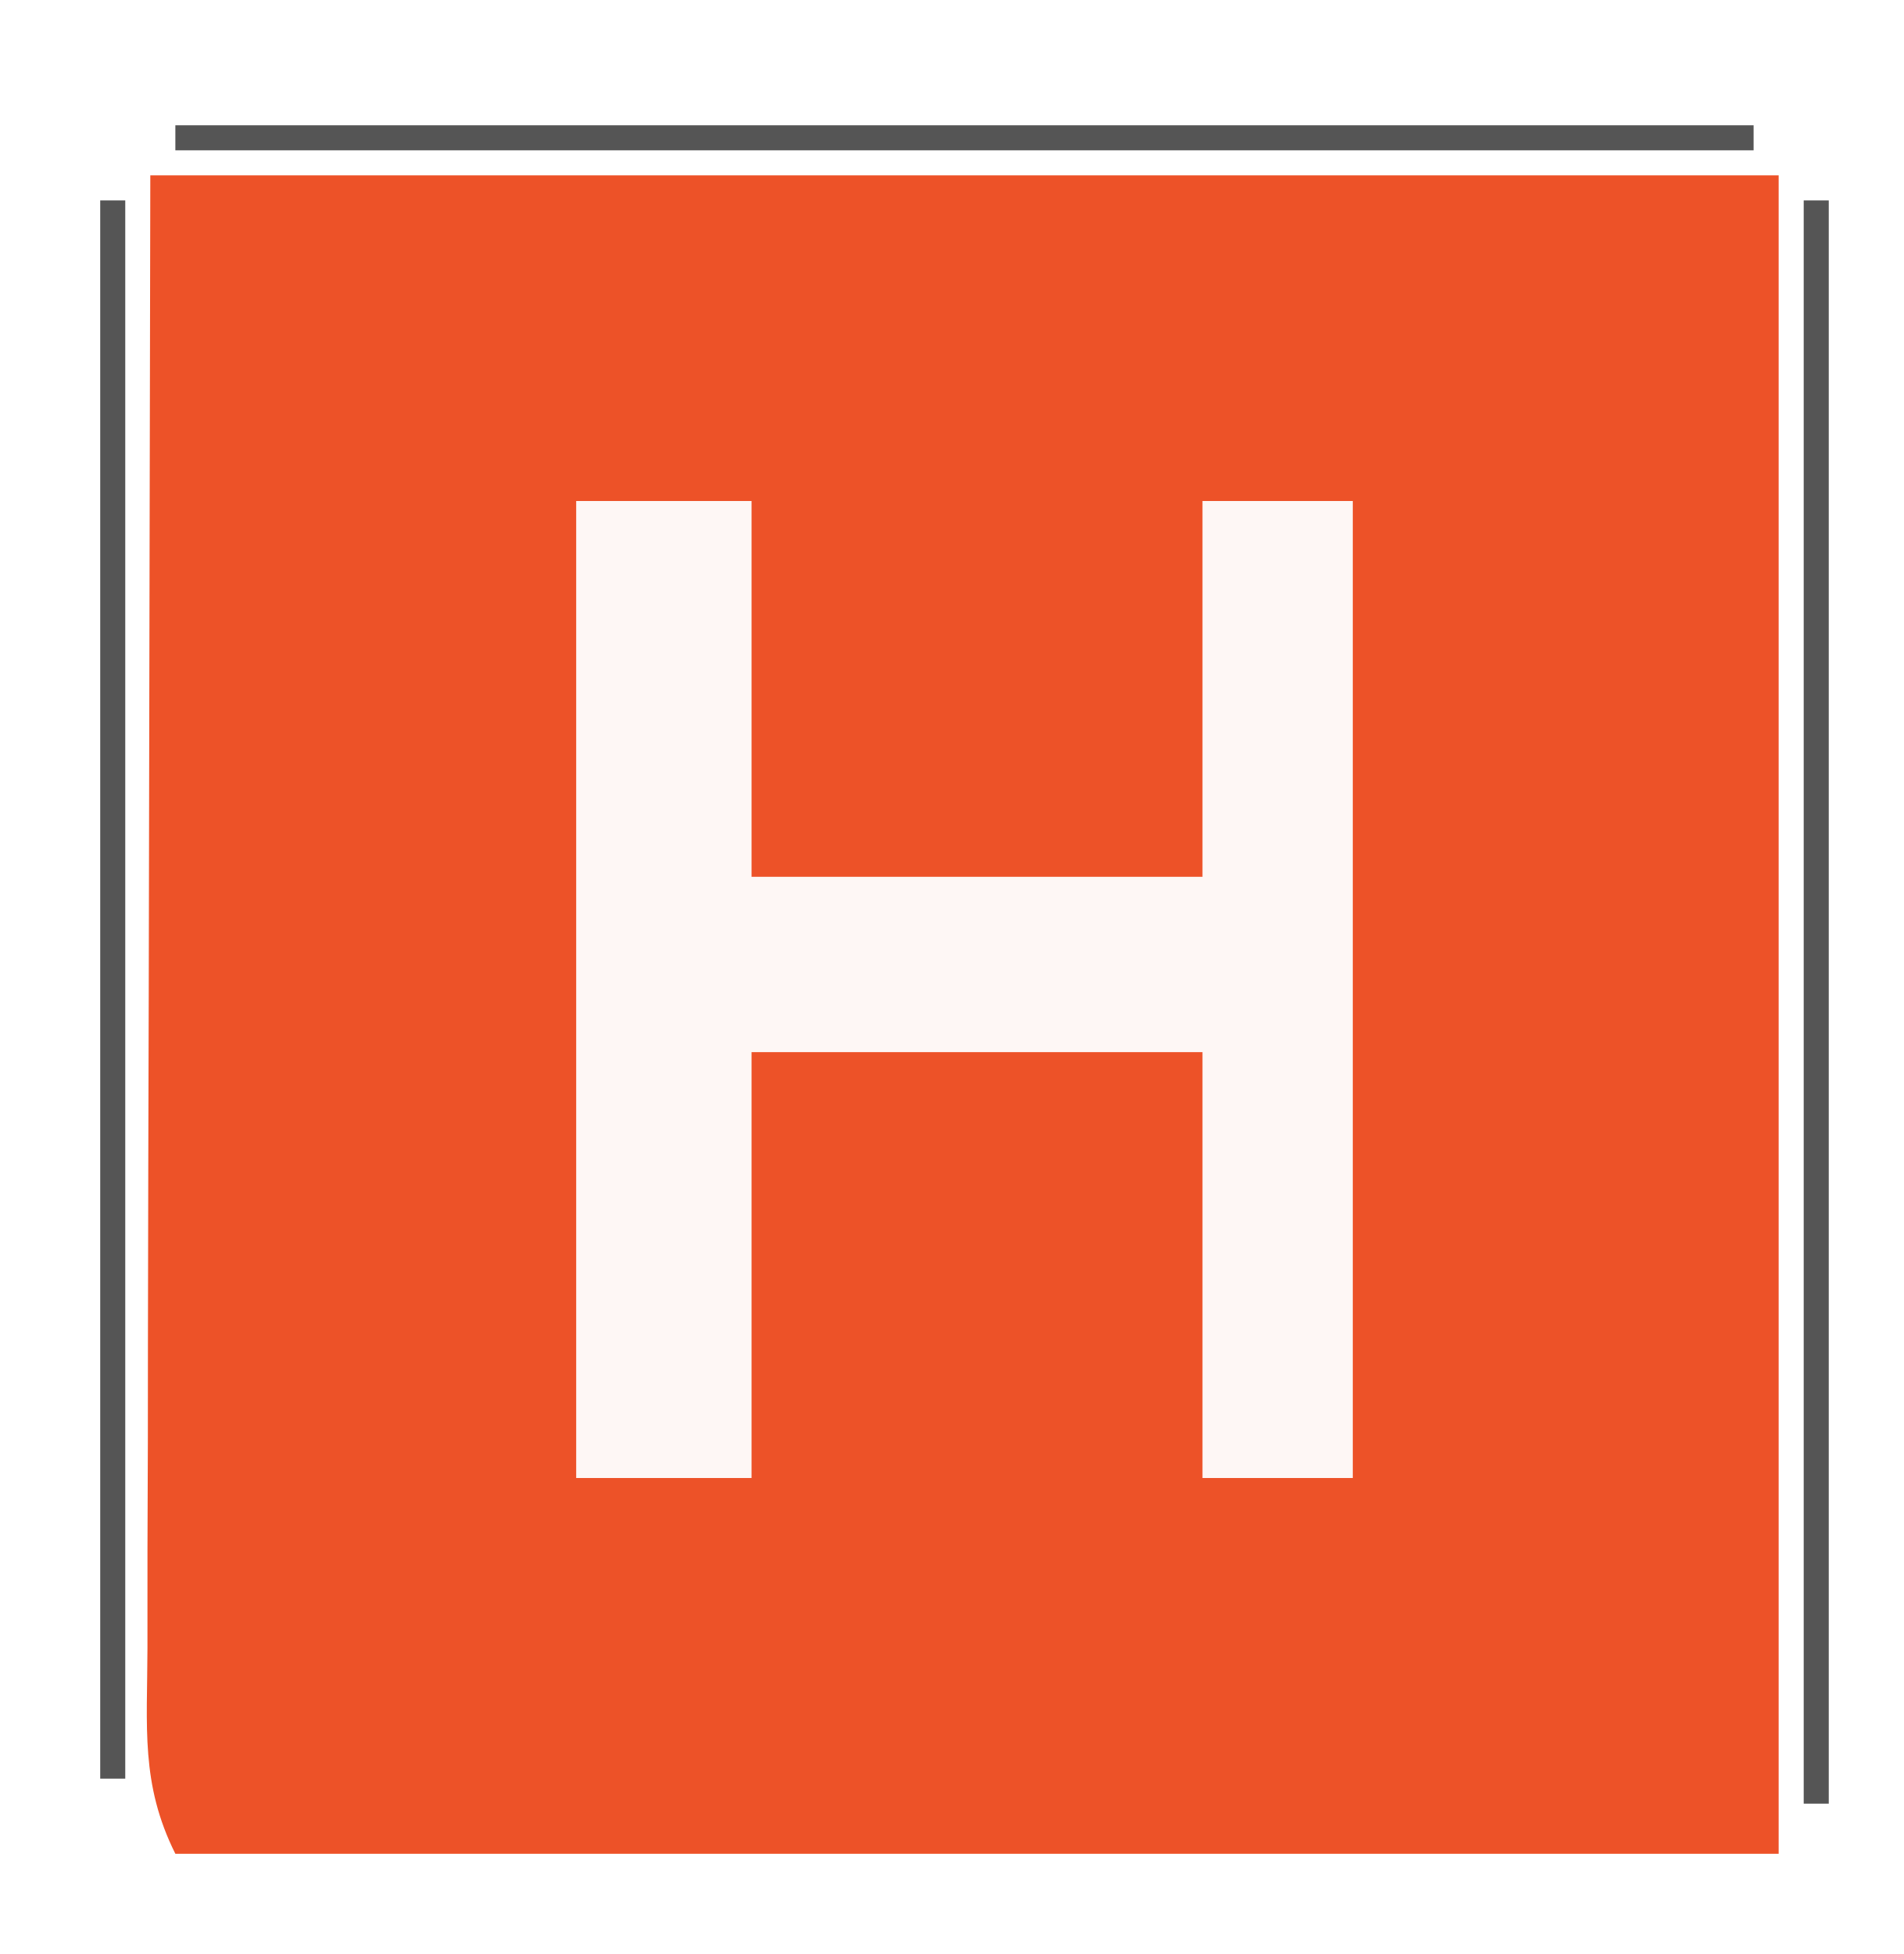
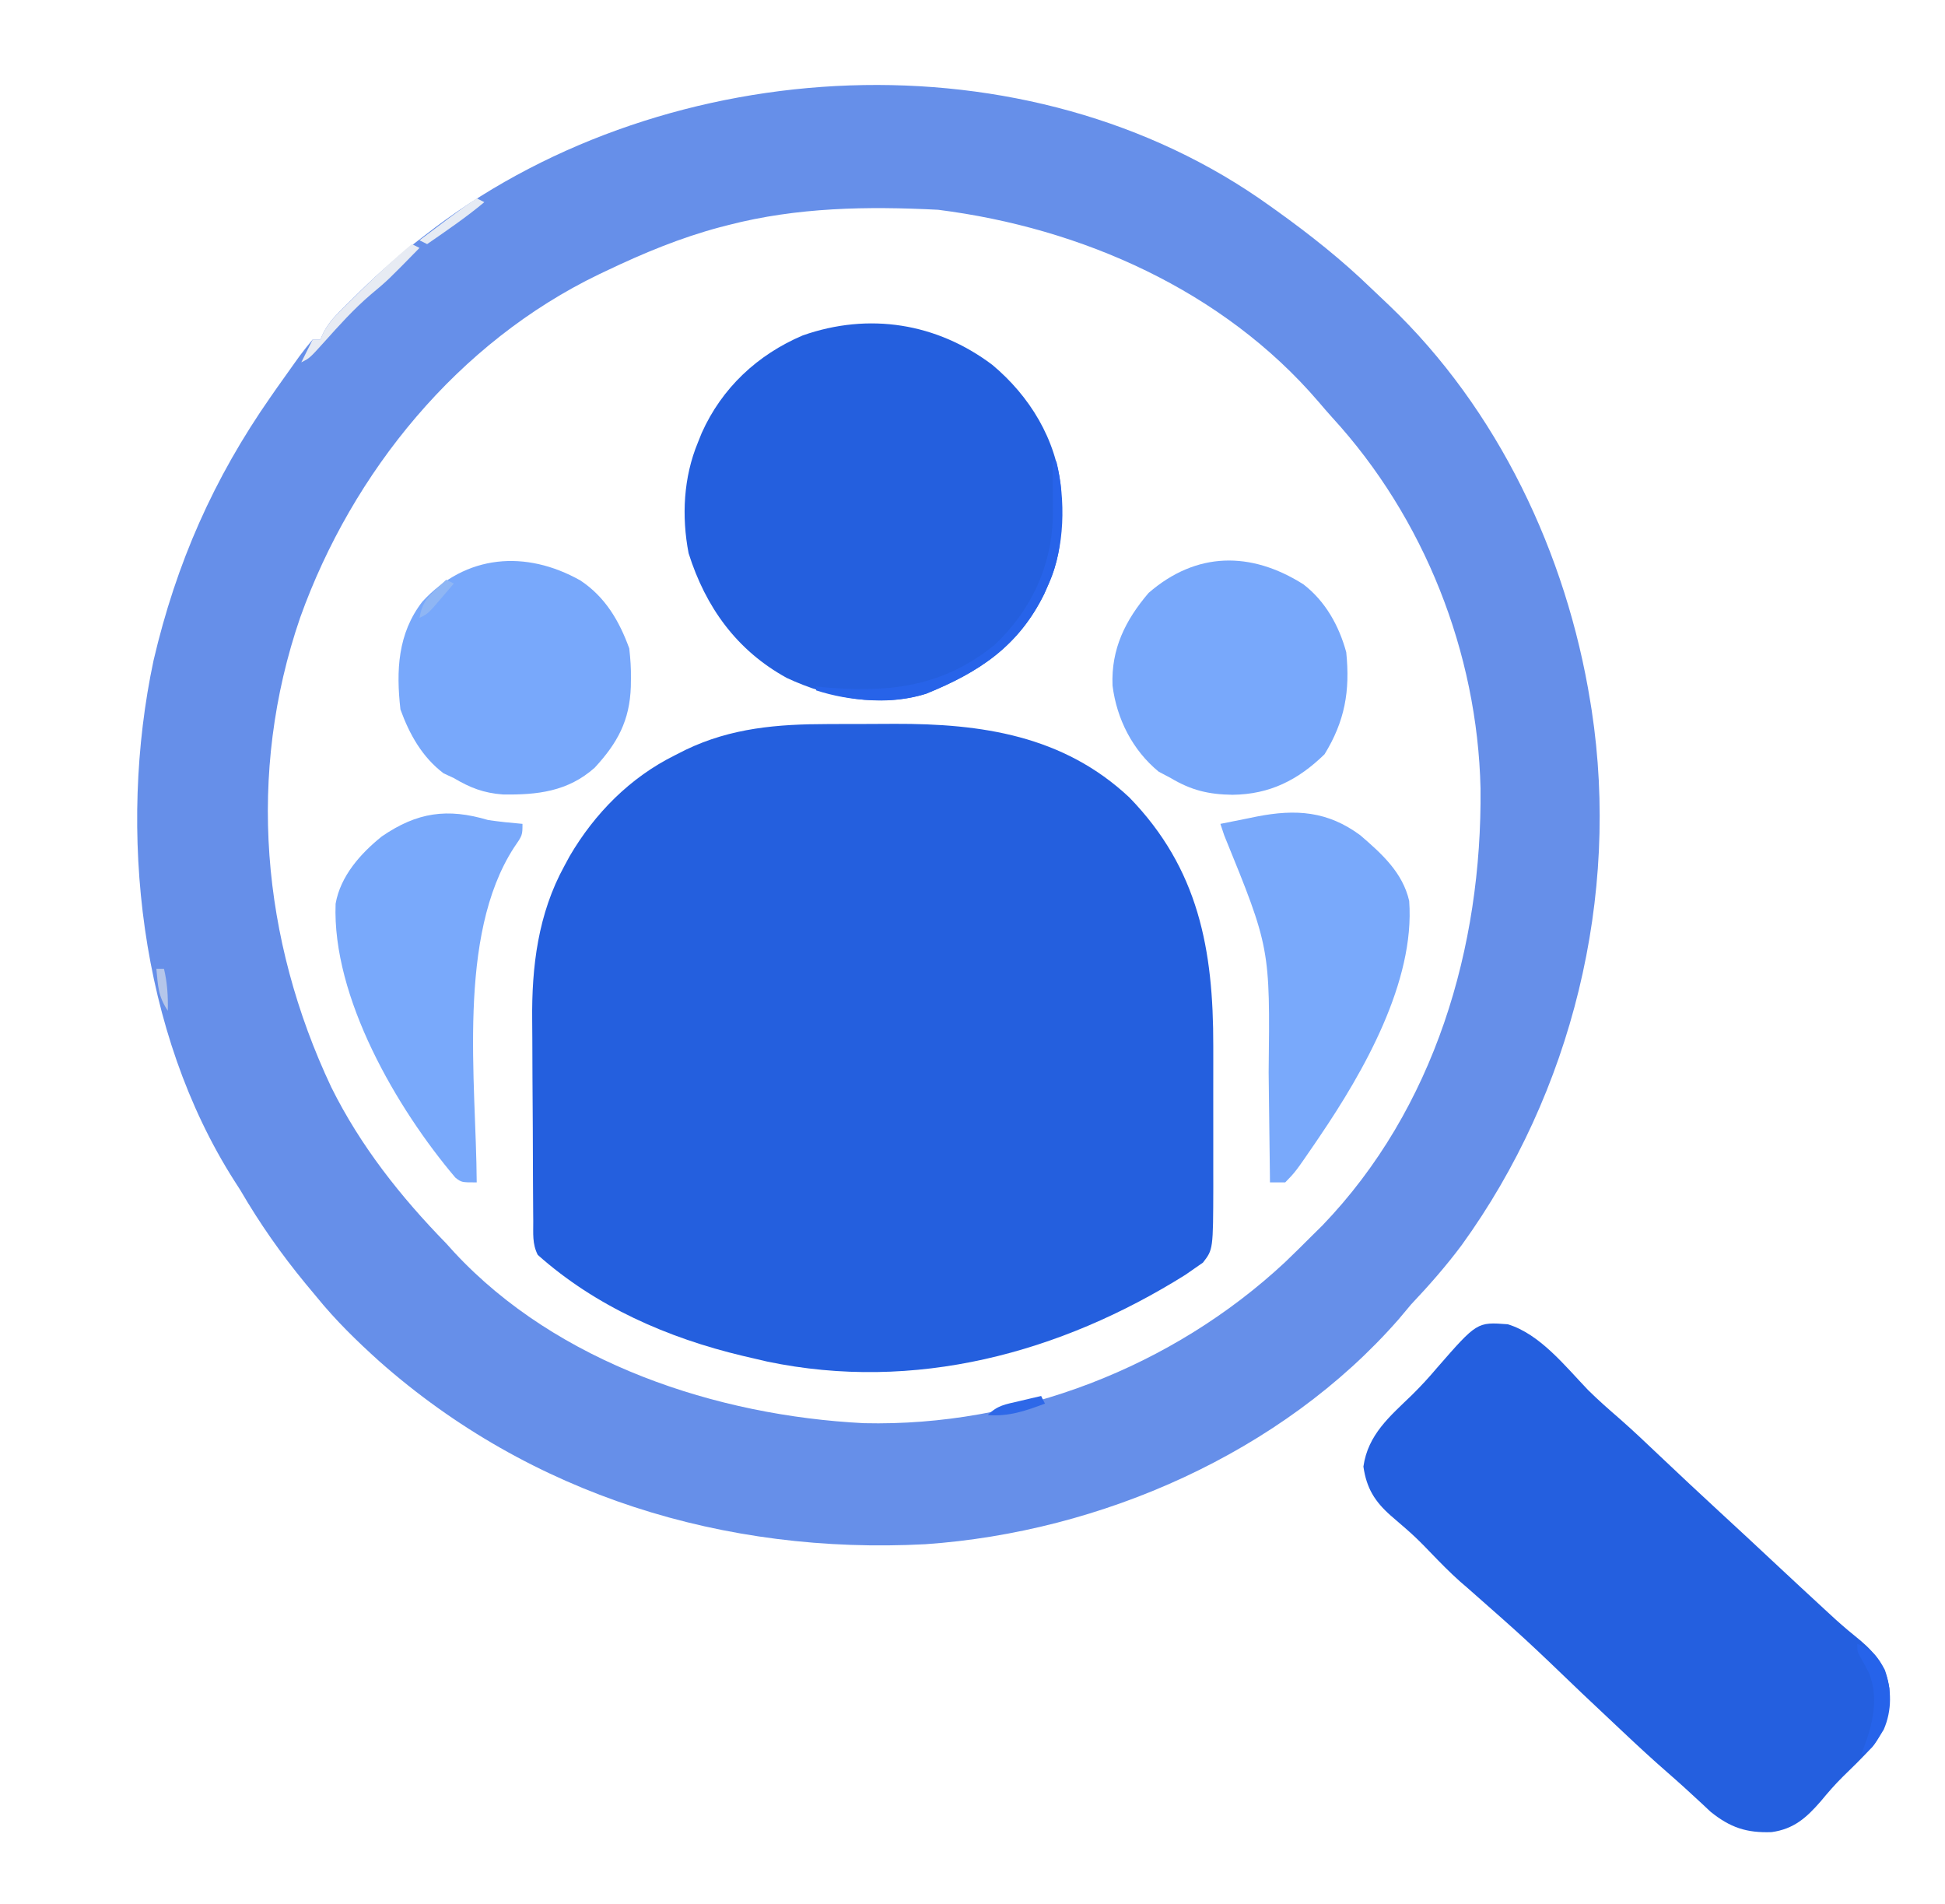
- <svg xmlns="http://www.w3.org/2000/svg" version="1.1" width="76" height="78">
-   <path d="M0 0 C21.45 0 42.9 0 65 0 C65 22.11 65 44.22 65 67 C43.88 67 22.76 67 1 67 C-0.395 64.21 -0.12 61.928 -0.114 58.806 C-0.113 57.487 -0.113 56.167 -0.113 54.808 C-0.108 53.401 -0.103 51.993 -0.098 50.586 C-0.097 49.31 -0.096 48.034 -0.095 46.72 C-0.089 41.938 -0.075 37.157 -0.062 32.375 C-0.042 21.691 -0.021 11.008 0 0 Z " fill="#ED5228" transform="translate(6,7)" />
-   <path d="M0 0 C2.31 0 4.62 0 7 0 C7 4.95 7 9.9 7 15 C12.94 15 18.88 15 25 15 C25 10.05 25 5.1 25 0 C26.98 0 28.96 0 31 0 C31 12.87 31 25.74 31 39 C29.02 39 27.04 39 25 39 C25 33.39 25 27.78 25 22 C19.06 22 13.12 22 7 22 C7 27.61 7 33.22 7 39 C4.69 39 2.38 39 0 39 C0 26.13 0 13.26 0 0 Z " fill="#FEF7F5" transform="translate(23,20)" />
-   <path d="M0 0 C0.33 0 0.66 0 1 0 C1 21.12 1 42.24 1 64 C0.67 64 0.34 64 0 64 C0 42.88 0 21.76 0 0 Z " fill="#555555" transform="translate(72,8)" />
-   <path d="M0 0 C0.33 0 0.66 0 1 0 C1 20.79 1 41.58 1 63 C0.67 63 0.34 63 0 63 C0 42.21 0 21.42 0 0 Z " fill="#555555" transform="translate(4,8)" />
-   <path d="M0 0 C20.79 0 41.58 0 63 0 C63 0.33 63 0.66 63 1 C42.21 1 21.42 1 0 1 C0 0.67 0 0.34 0 0 Z " fill="#555555" transform="translate(7,5)" />
+ <svg xmlns="http://www.w3.org/2000/svg" version="1.1" width="510" height="499">
+   <path d="M0 0 C0.596 0.425 1.192 0.85 1.806 1.288 C10.531 7.547 18.793 14.092 26.517 21.568 C28.067 23.065 29.637 24.54 31.207 26.016 C59.781 53.285 77.758 91.245 84 130 C84.116 130.718 84.231 131.435 84.351 132.174 C91.805 181.048 79.23 232.39 50.301 272.403 C46.195 277.915 41.718 283.005 37 288 C35.912 289.288 34.829 290.58 33.75 291.875 C3.096 326.908 -44.369 347.685 -90.336 350.859 C-142.955 353.637 -193.852 338.004 -233.523 302.914 C-239.414 297.611 -245.005 292.165 -250 286 C-250.935 284.878 -251.87 283.755 -252.805 282.633 C-259.29 274.768 -264.859 266.816 -270 258 C-270.508 257.209 -271.016 256.417 -271.539 255.602 C-296.341 216.741 -302.233 163.76 -292.732 119.131 C-286.768 93.618 -276.972 71.424 -262 50 C-261.464 49.231 -260.928 48.461 -260.376 47.668 C-258.869 45.519 -257.347 43.381 -255.812 41.25 C-255.355 40.612 -254.898 39.973 -254.426 39.315 C-253.336 37.837 -252.175 36.412 -251 35 C-250.34 35 -249.68 35 -249 35 C-248.594 34.107 -248.594 34.107 -248.179 33.196 C-247.014 31.026 -245.858 29.6 -244.129 27.863 C-243.56 27.291 -242.992 26.718 -242.406 26.128 C-241.798 25.529 -241.189 24.93 -240.562 24.312 C-239.932 23.689 -239.302 23.065 -238.652 22.423 C-233.369 17.254 -227.892 12.47 -222 8 C-220.957 7.202 -219.914 6.404 -218.84 5.582 C-157.331 -40.462 -63.515 -45.68 0 0 Z M-142 5 C-143.094 5.281 -143.094 5.281 -144.209 5.567 C-154.559 8.324 -164.35 12.391 -174 17 C-174.941 17.446 -174.941 17.446 -175.902 17.901 C-212.833 35.689 -240.585 69.687 -254.277 107.875 C-268.341 148.748 -264.461 192.216 -246.129 231.055 C-238.503 246.43 -227.936 259.779 -216 272 C-215.3 272.773 -214.6 273.547 -213.879 274.344 C-186.833 303.446 -145.055 317.183 -106.441 319.129 C-65.967 320.076 -25.589 304.454 3.938 276.938 C6.322 274.654 8.668 272.337 11 270 C12.354 268.664 12.354 268.664 13.734 267.301 C43.189 236.674 55.635 194.344 55.211 152.719 C54.395 117.062 40.421 81.761 16.365 55.505 C15.127 54.14 13.928 52.74 12.734 51.336 C-12.271 22.163 -49.394 5.758 -87 1 C-105.546 0.055 -123.942 0.33 -142 5 Z " fill="#668FE9" transform="translate(333,54)" />
+   <path d="M0 0 C1.394 -0.005 1.394 -0.005 2.816 -0.01 C4.769 -0.015 6.722 -0.017 8.675 -0.017 C11.619 -0.02 14.563 -0.038 17.508 -0.057 C40.224 -0.126 61.68 2.978 79.031 19.254 C97.191 37.948 101.064 59.145 101.023 84.402 C101.024 85.72 101.025 87.038 101.026 88.396 C101.028 91.163 101.026 93.929 101.021 96.696 C101.015 100.221 101.019 103.747 101.025 107.272 C101.029 110.67 101.026 114.067 101.023 117.465 C101.025 118.72 101.027 119.976 101.03 121.269 C100.986 137.755 100.986 137.755 98.316 141.199 C97.619 141.684 96.922 142.169 96.203 142.668 C95.39 143.234 94.576 143.8 93.738 144.383 C60.928 164.951 22.731 175.228 -15.953 167.141 C-17.34 166.823 -18.725 166.498 -20.109 166.168 C-21.217 165.911 -21.217 165.911 -22.348 165.648 C-41.984 160.969 -60.912 152.722 -76.109 139.168 C-77.58 136.226 -77.261 133.594 -77.286 130.31 C-77.293 129.604 -77.3 128.898 -77.306 128.17 C-77.326 125.823 -77.338 123.476 -77.348 121.129 C-77.352 120.323 -77.356 119.518 -77.36 118.688 C-77.381 114.409 -77.395 110.131 -77.405 105.853 C-77.416 101.473 -77.45 97.094 -77.49 92.715 C-77.516 89.317 -77.524 85.92 -77.528 82.522 C-77.533 80.911 -77.544 79.299 -77.563 77.688 C-77.717 63.594 -76.025 49.749 -69.109 37.168 C-68.423 35.9 -68.423 35.9 -67.723 34.605 C-61.121 23.352 -51.84 13.978 -40.109 8.168 C-39.202 7.708 -38.294 7.248 -37.359 6.773 C-25.353 0.987 -13.182 0.017 0 0 Z " fill="#245FDE" transform="translate(217.1094,189.832)" />
+   <path d="M0 0 C8.474 2.586 15.083 11.038 21.055 17.25 C23.777 19.943 26.622 22.433 29.515 24.939 C33.036 28.035 36.424 31.266 39.824 34.492 C44.945 39.332 50.076 44.159 55.262 48.93 C59.927 53.221 64.569 57.537 69.199 61.867 C73.831 66.195 78.47 70.515 83.137 74.805 C84.096 75.686 85.055 76.568 86.043 77.477 C88.195 79.409 90.385 81.242 92.637 83.055 C96.751 86.606 99.187 89.969 100.051 95.414 C100.41 102.254 99.081 106.628 94.637 111.805 C92.446 114.122 90.204 116.36 87.902 118.566 C85.785 120.658 83.902 122.822 82.012 125.117 C78.309 129.362 75.008 132.338 69.184 133.145 C62.642 133.389 58.32 131.975 53.145 127.789 C52.358 127.052 51.572 126.314 50.762 125.555 C47.805 122.803 44.83 120.09 41.781 117.441 C37.837 114.003 34.005 110.459 30.199 106.867 C29.519 106.227 28.839 105.588 28.138 104.929 C25.236 102.199 22.337 99.465 19.439 96.732 C4.735 82.614 4.735 82.614 -10.551 69.145 C-13.339 66.825 -15.829 64.398 -18.363 61.805 C-24.252 55.697 -24.252 55.697 -30.676 50.18 C-34.879 46.465 -37.051 42.991 -37.863 37.305 C-36.66 28.885 -30.927 24.149 -25.105 18.512 C-22.83 16.266 -20.733 13.996 -18.676 11.555 C-8.063 -0.617 -8.063 -0.617 0 0 Z " fill="#245FDF" transform="translate(395.3633,347.1953)" />
+   <path d="M0 0 C9.799 8.19 16.745 19.5 18.011 32.417 C18.111 34.524 18.138 36.614 18.121 38.723 C18.115 39.467 18.11 40.212 18.104 40.979 C17.975 46.853 17.205 51.936 14.809 57.348 C14.418 58.237 14.027 59.127 13.625 60.043 C6.834 73.856 -3.548 80.618 -17.336 86.219 C-29.409 90.033 -42.726 87.297 -53.871 82.098 C-67.017 74.89 -75.166 63.538 -79.629 49.41 C-81.505 39.717 -80.976 29.465 -77.191 20.348 C-76.863 19.529 -76.534 18.711 -76.195 17.867 C-70.906 6.063 -61.575 -2.66 -49.703 -7.711 C-32.354 -13.805 -14.574 -10.971 0 0 Z " fill="#245FDE" transform="translate(260.1914,95.65234)" />
+   <path d="M0 0 C5.777 4.425 9.361 10.885 11.25 17.812 C12.287 27.991 10.889 35.883 5.562 44.562 C-1.381 51.319 -8.789 55.078 -18.562 55.188 C-24.884 55.094 -29.346 54.024 -34.75 50.812 C-35.802 50.256 -36.854 49.699 -37.938 49.125 C-44.776 43.502 -48.937 35.317 -50.031 26.562 C-50.43 16.987 -46.69 9.428 -40.562 2.25 C-28.072 -8.575 -13.797 -8.714 0 0 Z " fill="#78A8FB" transform="translate(341.75,153.1875)" />
+   <path d="M0 0 C6.514 4.321 10.176 10.57 12.812 17.812 C13.119 20.545 13.292 22.969 13.25 25.688 C13.242 26.39 13.233 27.093 13.225 27.816 C12.935 36.739 9.726 42.621 3.75 49.086 C-3.262 55.334 -11.297 56.256 -20.375 56.102 C-25.385 55.722 -28.916 54.345 -33.188 51.812 C-34.518 51.194 -34.518 51.194 -35.875 50.562 C-41.483 46.318 -44.823 40.343 -47.188 33.812 C-48.341 23.62 -47.899 13.917 -41.457 5.57 C-30.037 -6.875 -14.303 -8.049 0 0 Z " fill="#78A8FB" transform="translate(152.1875,152.1875)" />
+   <path d="M0 0 C2.992 0.436 5.988 0.74 9 1 C9 4 9 4 6.75 7.25 C-8.27 30.525 -3.15 68.398 -3 95 C-7 95 -7 95 -8.605 93.742 C-23.975 75.603 -40.938 46.466 -40 21.938 C-38.743 14.703 -33.446 8.744 -27.867 4.281 C-18.622 -2.062 -10.694 -3.19 0 0 Z " fill="#79A9FB" transform="translate(128,215)" />
+   <path d="M0 0 C5.621 4.836 11.12 9.77 12.82 17.219 C14.387 38.389 0.79 62.116 -10.684 79.012 C-11.1 79.627 -11.516 80.243 -11.945 80.877 C-17.008 88.263 -17.008 88.263 -19.684 91.012 C-21.004 91.012 -22.324 91.012 -23.684 91.012 C-23.689 90.392 -23.695 89.773 -23.701 89.134 C-23.766 82.578 -23.851 76.022 -23.946 69.466 C-23.979 67.032 -24.007 64.599 -24.03 62.165 C-23.647 29.529 -23.647 29.529 -35.684 0.012 C-36.014 -0.978 -36.344 -1.968 -36.684 -2.988 C-34.185 -3.498 -31.685 -3.996 -29.184 -4.488 C-28.488 -4.631 -27.791 -4.774 -27.074 -4.922 C-16.906 -6.899 -8.561 -6.343 0 0 Z " fill="#79A9FB" transform="translate(356.6836,218.9883)" />
+   <path d="M0 0 C0.33 0 0.66 0 1 0 C3.46 10.099 3.229 22.448 -1 32 C-1.391 32.889 -1.781 33.779 -2.184 34.695 C-8.975 48.508 -19.357 55.271 -33.145 60.871 C-42.096 63.699 -53.184 62.879 -62 60 C-62 59.67 -62 59.34 -62 59 C-60.779 59.107 -59.559 59.214 -58.301 59.324 C-41.874 60.591 -28.335 58.714 -15.238 48.105 C-5.806 39.233 -0.384 27.812 0.076 14.849 C0.098 12.586 0.088 10.326 0.062 8.062 C0.058 7.283 0.053 6.504 0.049 5.701 C0.037 3.801 0.019 1.9 0 0 Z " fill="#2763E9" transform="translate(276,121)" />
+   <path d="M0 0 C3.685 1.185 5.46 3.426 7.23 6.812 C9.042 11.962 9.115 17.42 6.941 22.449 C3.836 27.582 3.836 27.582 1 29 C1.217 28.466 1.433 27.933 1.656 27.383 C4.072 20.919 5.668 14.324 3.098 7.66 C2.398 6.283 1.66 4.924 0.875 3.594 C0 2 0 2 0 0 Z " fill="#2663EA" transform="translate(487,431)" />
+   <path d="M0 0 C0.66 0.33 1.32 0.66 2 1 C-6.33 9.504 -6.33 9.504 -10.812 13.25 C-15.243 17.027 -19.082 21.32 -22.964 25.646 C-26.804 29.902 -26.804 29.902 -29 31 C-28 29 -27 27 -26 25 C-25.34 25 -24.68 25 -24 25 C-23.731 24.406 -23.463 23.812 -23.186 23.2 C-21.995 20.99 -20.798 19.554 -19.023 17.793 C-18.438 17.209 -17.853 16.625 -17.25 16.024 C-16.632 15.418 -16.013 14.812 -15.375 14.188 C-14.747 13.566 -14.119 12.945 -13.472 12.304 C-9.128 8.031 -4.7 3.883 0 0 Z " fill="#E7EBF3" transform="translate(108,64)" />
+   <path d="M0 0 C0.66 0.33 1.32 0.66 2 1 C-2.777 4.981 -7.889 8.467 -13 12 C-13.66 11.67 -14.32 11.34 -15 11 C-13.063 9.541 -11.126 8.083 -9.188 6.625 C-8.64 6.213 -8.093 5.8 -7.529 5.375 C-5.056 3.516 -2.576 1.717 0 0 Z " fill="#E6EBF4" transform="translate(125,52)" />
+   <path d="M0 0 C0.66 0.33 1.32 0.66 2 1 C0.879 2.316 -0.247 3.628 -1.375 4.938 C-2.001 5.668 -2.628 6.399 -3.273 7.152 C-5 9 -5 9 -7 10 C-6.424 6.647 -5.407 5.062 -2.938 2.75 C-2.39 2.229 -1.842 1.708 -1.277 1.172 C-0.645 0.592 -0.645 0.592 0 0 Z " fill="#8FB6F4" transform="translate(117,152)" />
+   <path d="M0 0 C0.33 0.66 0.66 1.32 1 2 C-4.103 3.905 -8.463 5.426 -14 5 C-11.429 2.429 -9.395 2.199 -5.875 1.375 C-4.779 1.115 -3.684 0.854 -2.555 0.586 C-1.29 0.296 -1.29 0.296 0 0 Z " fill="#2E68E8" transform="translate(273,366)" />
+   <path d="M0 0 C0.66 0 1.32 0 2 0 C2.879 3.734 3.089 7.168 3 11 C0.434 7.151 0.449 4.565 0 0 Z " fill="#B5C6EA" transform="translate(41,254)" />
</svg>
